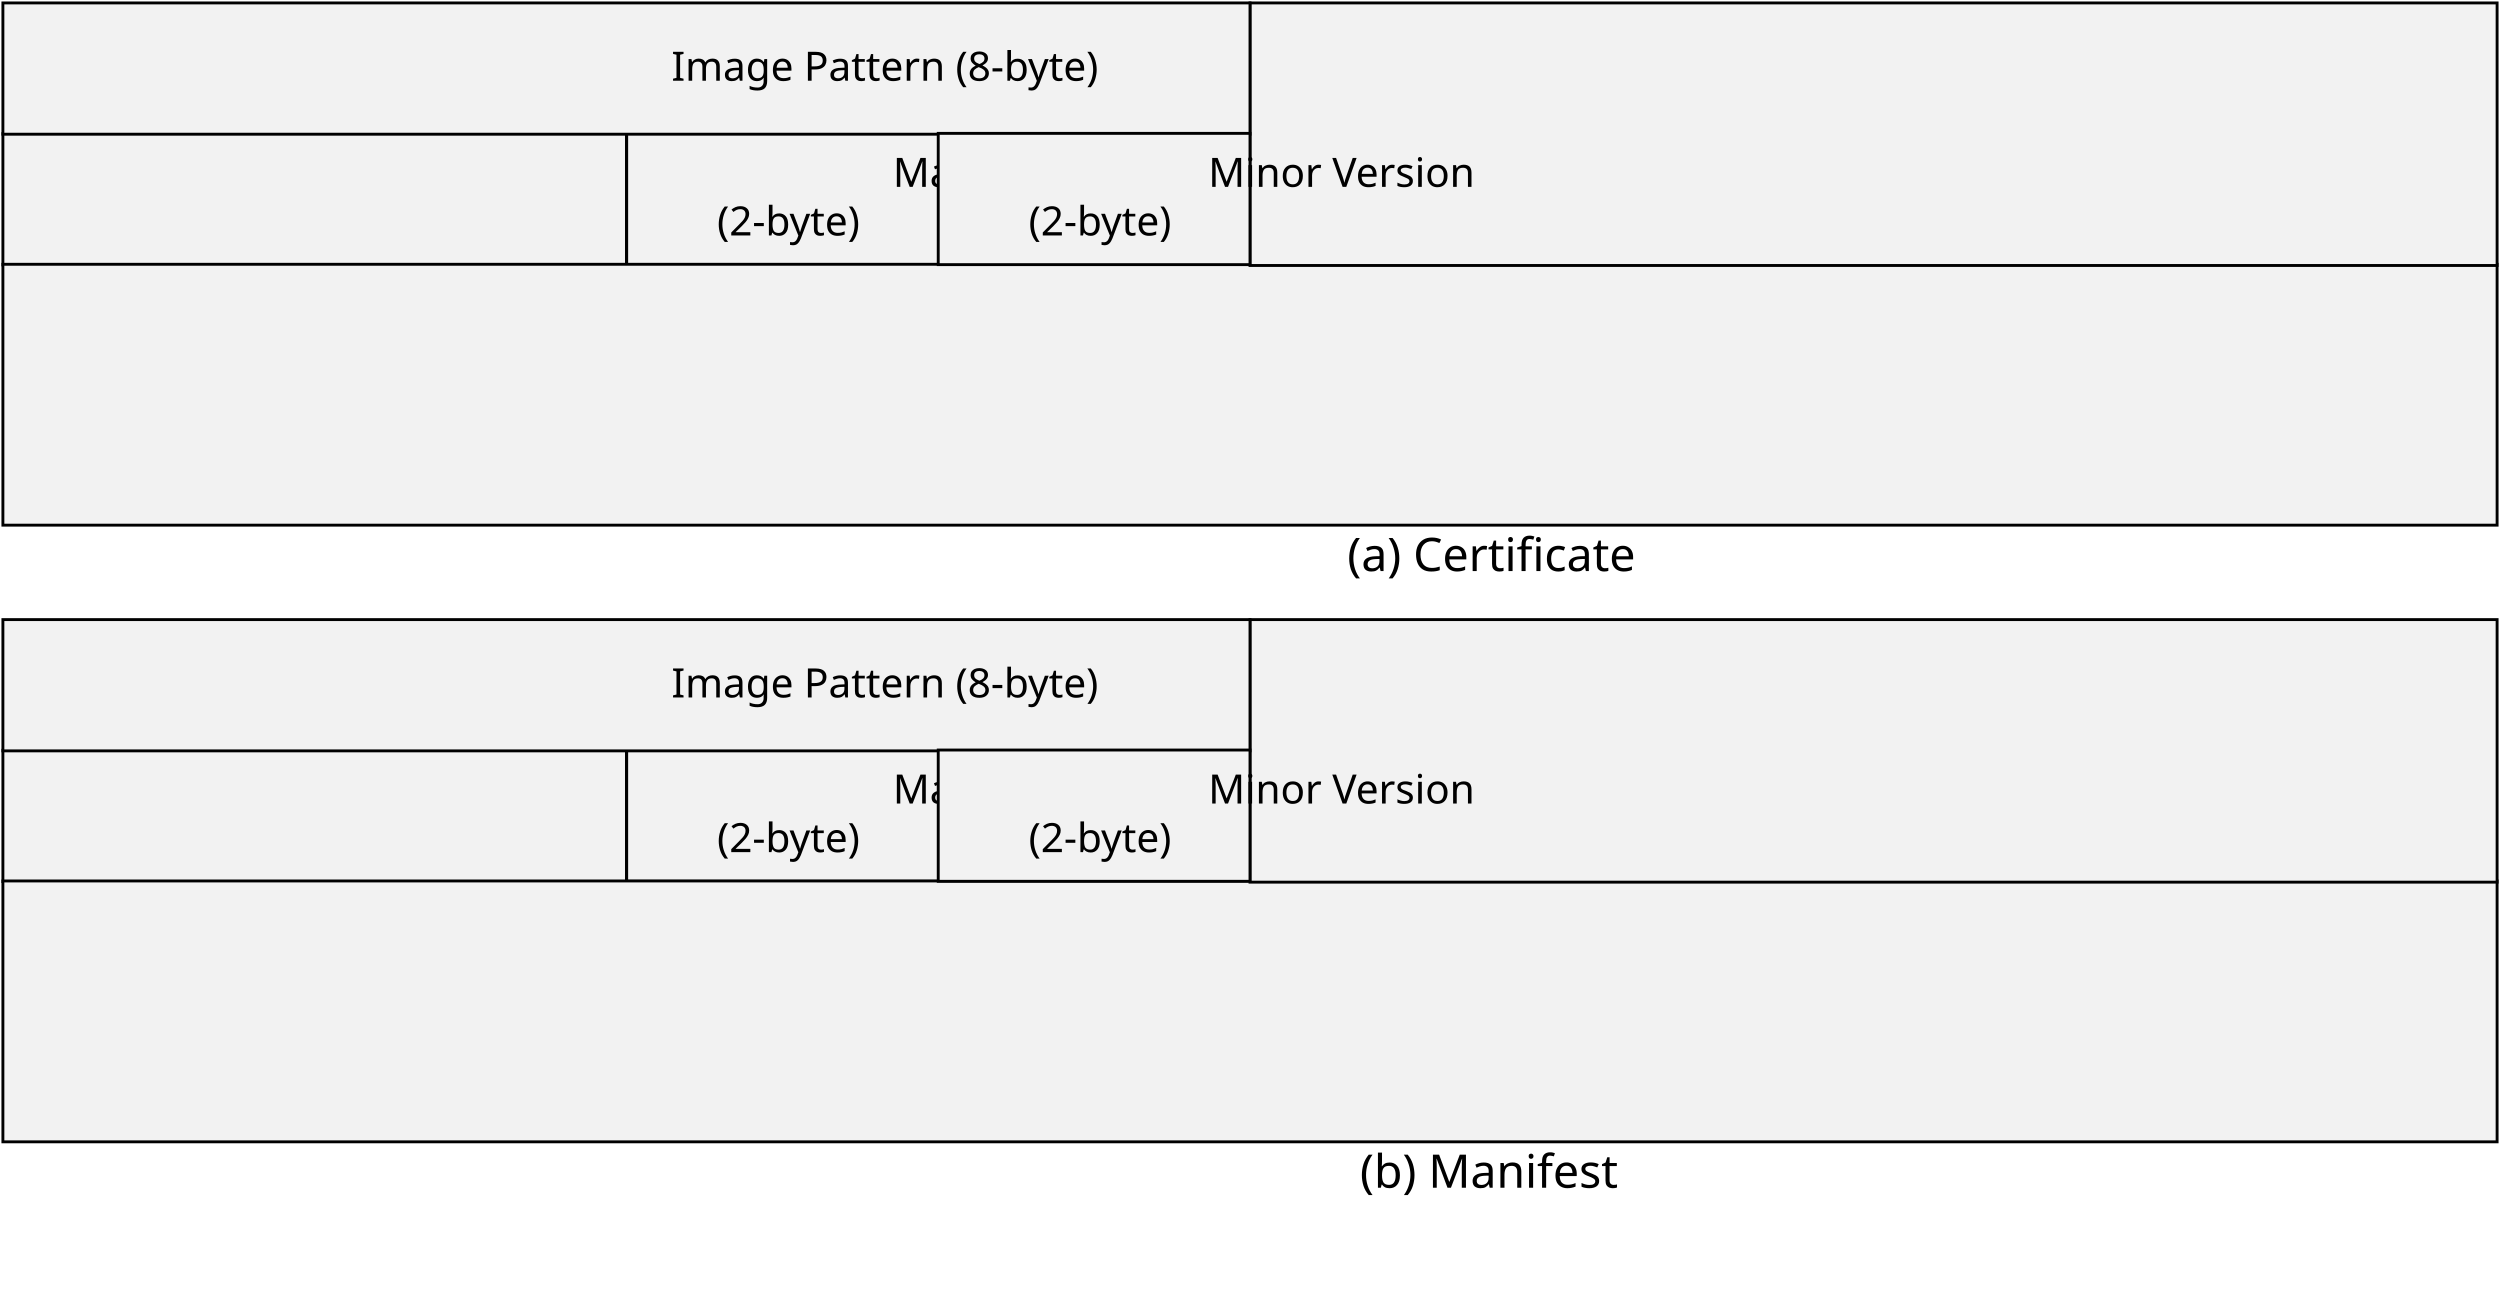
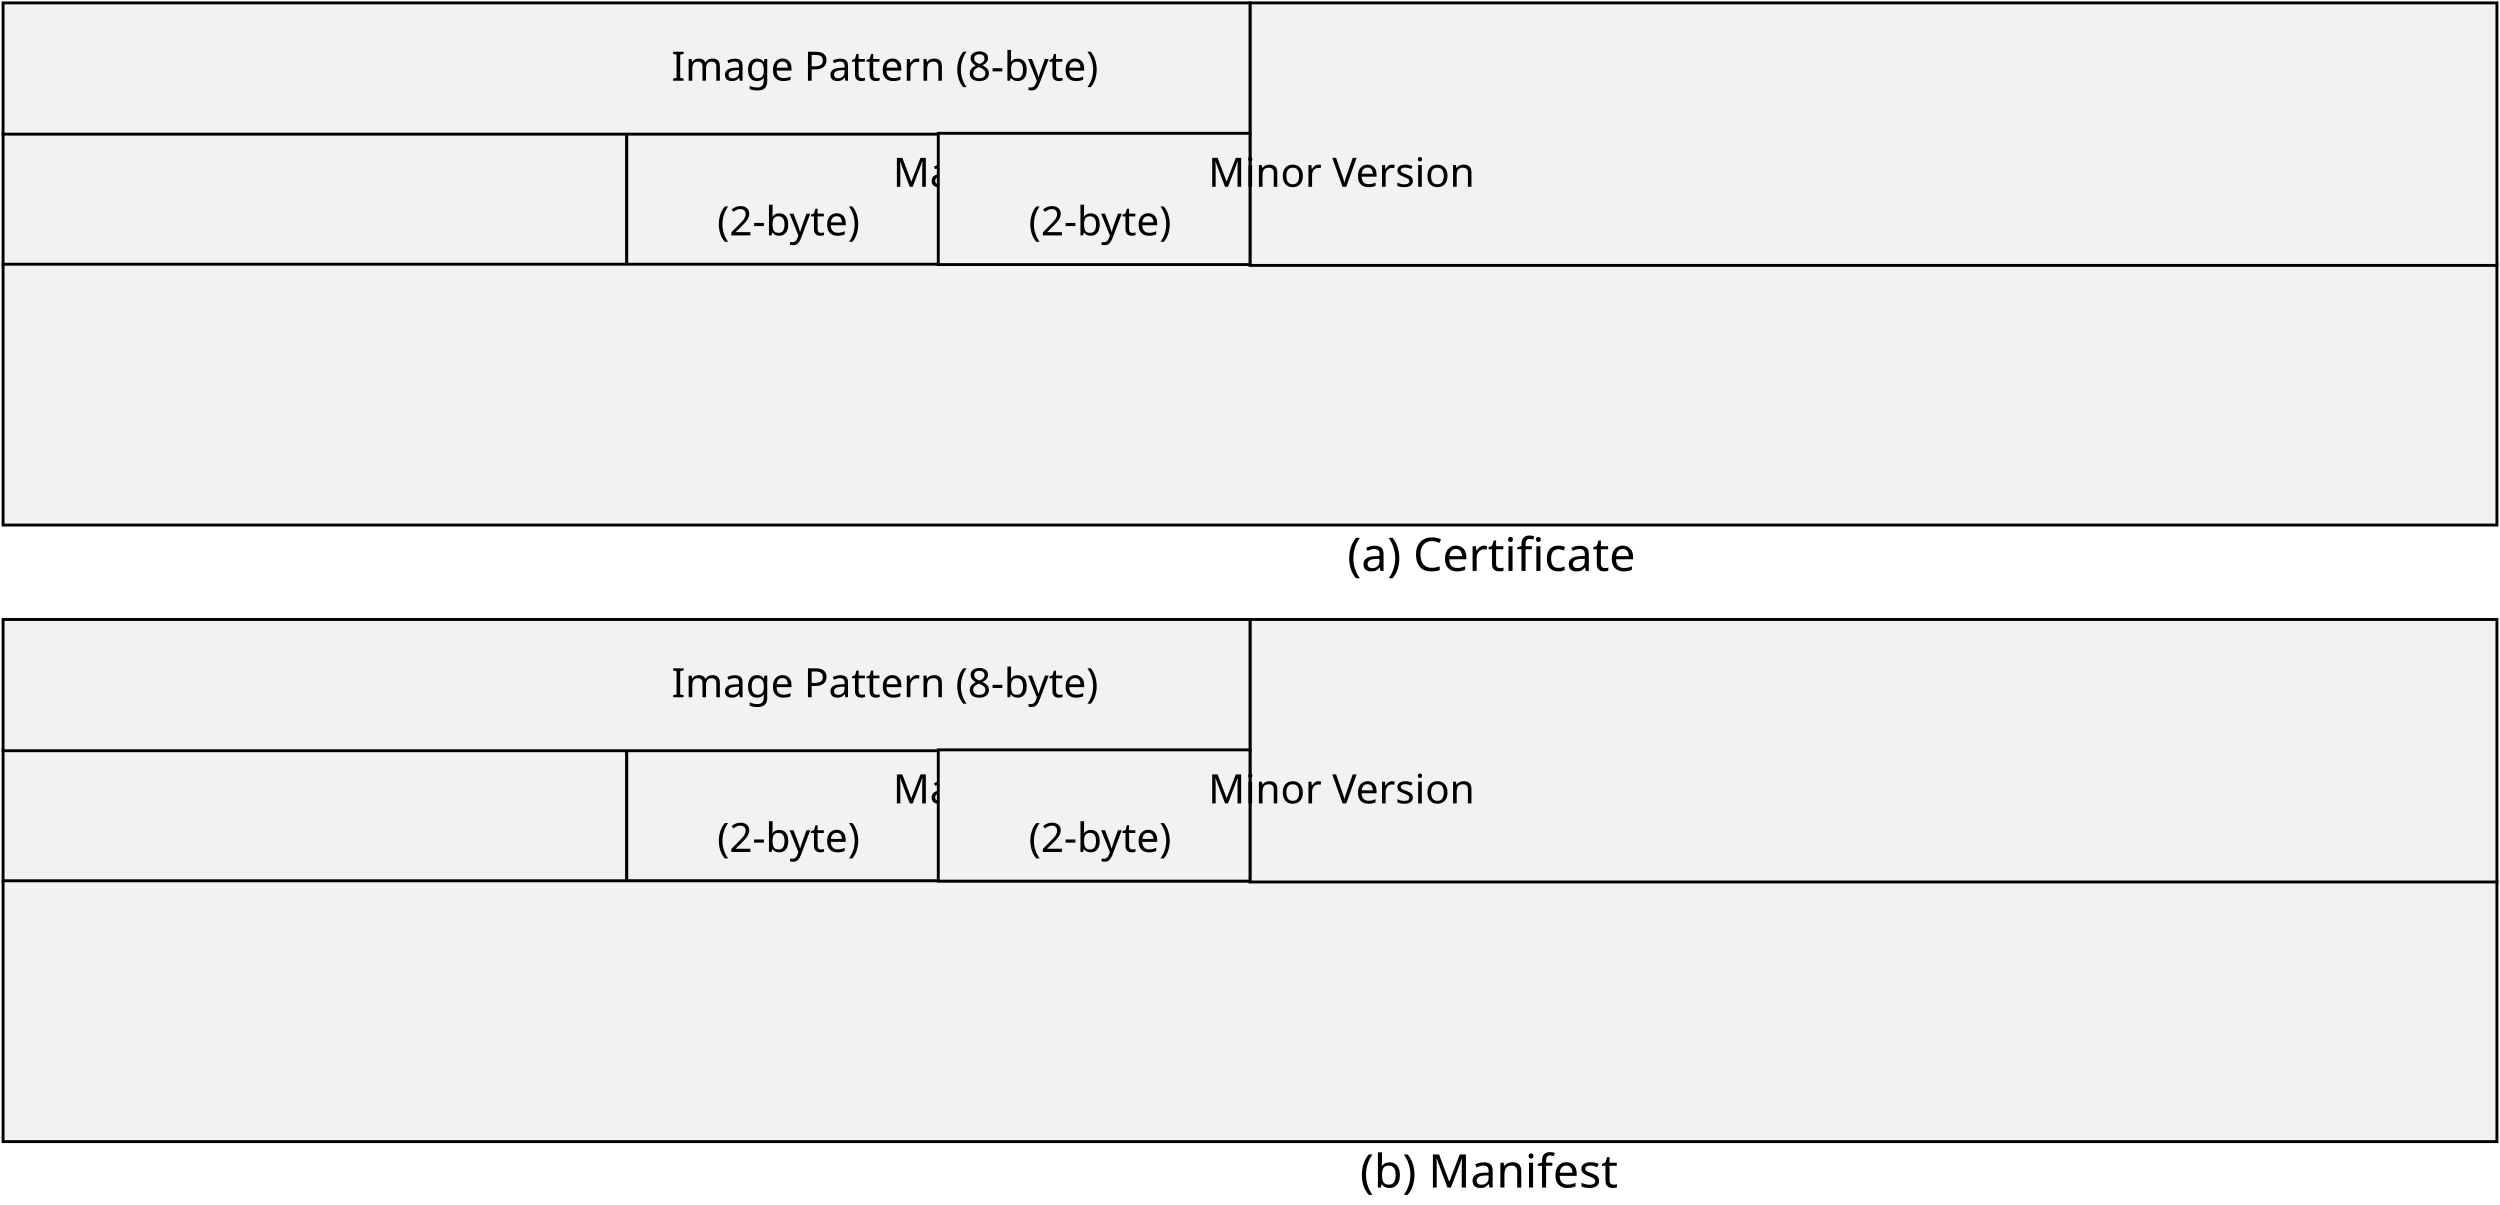
- <svg xmlns="http://www.w3.org/2000/svg" xmlns:ns1="http://schemas.microsoft.com/visio/2003/SVGExtensions/" width="5.998in" height="3.147in" viewBox="0 0 431.866 226.576" xml:space="preserve" color-interpolation-filters="sRGB" class="st6">
-   <ns1:documentProperties ns1:langID="2052" ns1:metric="true" ns1:viewMarkup="false" />
+ <svg xmlns="http://www.w3.org/2000/svg" xmlns:ns1="http://schemas.microsoft.com/visio/2003/SVGExtensions/" width="5.998in" height="2.891in" viewBox="0 0 431.866 208.187" xml:space="preserve" color-interpolation-filters="sRGB" class="st6">
+   <ns1:documentProperties ns1:langID="2052" ns1:viewMarkup="false" />
  <style type="text/css">
	
		.st1 {fill:#f2f2f2;stroke:#000000;stroke-width:0.5}
		.st2 {fill:#000000;font-family:Calibri;font-size:0.583em}
		.st3 {font-size:1em}
		.st4 {fill:none;stroke:none;stroke-linecap:round;stroke-linejoin:round;stroke-width:0.75}
		.st5 {fill:#000000;font-family:Calibri;font-size:0.667em}
		.st6 {fill:none;fill-rule:evenodd;font-size:12px;overflow:visible;stroke-linecap:square;stroke-miterlimit:3}
	
	</style>
  <g ns1:mID="0" ns1:index="1" ns1:groupContext="foregroundPage">
    <ns1:pageProperties ns1:drawingScale="0.0393701" ns1:pageScale="0.0393701" ns1:drawingUnits="24" ns1:shadowOffsetX="8.50394" ns1:shadowOffsetY="-8.50394" />
-     <g id="group12-1" transform="translate(0.5,-29.3358)" ns1:mID="12" ns1:groupContext="group">
+     <g id="group12-1" transform="translate(0.5,-10.9469)" ns1:mID="12" ns1:groupContext="group">
      <g id="shape13-2" ns1:mID="13" ns1:groupContext="shape" transform="translate(107.758,-45.0042)">
        <ns1:userDefs>
          <ns1:ud ns1:nameU="visVersion" ns1:val="VT0(15):26" />
        </ns1:userDefs>
        <ns1:textBlock ns1:margins="rect(4,4,4,4)" ns1:tabSpace="42.5197" />
-         <ns1:textRect cx="26.929" cy="215.237" width="53.86" height="22.677" />
-         <rect x="0" y="203.898" width="53.858" height="22.677" class="st1" />
-         <text x="5.97" y="213.14" class="st2" ns1:langID="2052">
+         <ns1:textRect cx="26.929" cy="196.848" width="53.86" height="22.677" />
+         <rect x="0" y="185.509" width="53.858" height="22.677" class="st1" />
+         <text x="5.97" y="194.75" class="st2" ns1:langID="2052">
          <ns1:paragraph ns1:horizAlign="1" />
          <ns1:tabList />Major  Version <tspan x="15.62" dy="1.2em" class="st3">(</tspan>2-byte)</text>
      </g>
      <g id="shape14-6" ns1:mID="14" ns1:groupContext="shape" transform="translate(0,-44.9613)">
        <ns1:userDefs>
          <ns1:ud ns1:nameU="visVersion" ns1:val="VT0(15):26" />
        </ns1:userDefs>
-         <rect x="0" y="203.898" width="107.717" height="22.677" class="st1" />
+         <rect x="0" y="185.509" width="107.717" height="22.677" class="st1" />
      </g>
      <g id="shape15-8" ns1:mID="15" ns1:groupContext="shape">
        <ns1:userDefs>
          <ns1:ud ns1:nameU="visVersion" ns1:val="VT0(15):26" />
        </ns1:userDefs>
-         <rect x="0" y="181.511" width="430.866" height="45.065" class="st1" />
+         <rect x="0" y="163.122" width="430.866" height="45.065" class="st1" />
      </g>
      <g id="shape16-10" ns1:mID="16" ns1:groupContext="shape" transform="translate(215.433,-44.858)">
        <ns1:userDefs>
          <ns1:ud ns1:nameU="visVersion" ns1:val="VT0(15):26" />
        </ns1:userDefs>
-         <rect x="0" y="181.221" width="215.433" height="45.354" class="st1" />
+         <rect x="0" y="162.832" width="215.433" height="45.354" class="st1" />
      </g>
      <g id="shape17-12" ns1:mID="17" ns1:groupContext="shape" transform="translate(0,-67.5352)">
        <ns1:userDefs>
          <ns1:ud ns1:nameU="visVersion" ns1:val="VT0(15):26" />
        </ns1:userDefs>
        <ns1:textBlock ns1:margins="rect(4,4,4,4)" ns1:tabSpace="42.5197" />
-         <ns1:textRect cx="107.717" cy="215.237" width="215.44" height="22.677" />
-         <rect x="0" y="203.898" width="215.433" height="22.677" class="st1" />
-         <text x="75.46" y="217.34" class="st2" ns1:langID="2052">
+         <ns1:textRect cx="107.717" cy="196.848" width="215.44" height="22.677" />
+         <rect x="0" y="185.509" width="215.433" height="22.677" class="st1" />
+         <text x="75.46" y="198.95" class="st2" ns1:langID="2052">
          <ns1:paragraph ns1:horizAlign="1" />
          <ns1:tabList />Image Pattern (8-byte)</text>
      </g>
      <g id="shape18-15" ns1:mID="18" ns1:groupContext="shape" transform="translate(161.575,-45.0042)">
        <ns1:userDefs>
          <ns1:ud ns1:nameU="visVersion" ns1:val="VT0(15):26" />
        </ns1:userDefs>
        <ns1:textBlock ns1:margins="rect(4,4,4,4)" ns1:tabSpace="42.5197" />
-         <ns1:textRect cx="26.929" cy="215.237" width="53.86" height="22.677" />
-         <rect x="0" y="203.898" width="53.858" height="22.677" class="st1" />
-         <text x="6.63" y="213.14" class="st2" ns1:langID="2052">
+         <ns1:textRect cx="26.929" cy="196.848" width="53.86" height="22.677" />
+         <rect x="0" y="185.509" width="53.858" height="22.677" class="st1" />
+         <text x="6.63" y="194.75" class="st2" ns1:langID="2052">
          <ns1:paragraph ns1:horizAlign="1" />
          <ns1:tabList />Minor Version <tspan x="15.62" dy="1.2em" class="st3">(</tspan>2-byte)</text>
      </g>
    </g>
-     <g id="shape19-19" ns1:mID="19" ns1:groupContext="shape" transform="translate(177.707,-18.7639)">
+     <g id="shape19-19" ns1:mID="19" ns1:groupContext="shape" transform="translate(177.707,-0.375)">
      <ns1:textBlock ns1:margins="rect(4,4,4,4)" ns1:tabSpace="42.5197" />
-       <ns1:textRect cx="39.685" cy="221.538" width="79.38" height="10.075" />
-       <rect x="0" y="216.5" width="79.37" height="10.075" class="st4" />
-       <text x="19.78" y="223.94" class="st5" ns1:langID="2052">
+       <ns1:textRect cx="39.685" cy="203.149" width="79.38" height="10.075" />
+       <rect x="0" y="198.111" width="79.37" height="10.075" class="st4" />
+       <text x="19.78" y="205.55" class="st5" ns1:langID="2052">
        <ns1:paragraph ns1:horizAlign="1" />
        <ns1:tabList />(b) Manifest</text>
    </g>
-     <g id="group9-22" transform="translate(0.5,-135.863)" ns1:mID="9" ns1:groupContext="group">
+     <g id="group9-22" transform="translate(0.5,-117.474)" ns1:mID="9" ns1:groupContext="group">
      <g id="shape1-23" ns1:mID="1" ns1:groupContext="shape" transform="translate(107.758,-45.0042)">
        <ns1:userDefs>
          <ns1:ud ns1:nameU="visVersion" ns1:val="VT0(15):26" />
        </ns1:userDefs>
        <ns1:textBlock ns1:margins="rect(4,4,4,4)" ns1:tabSpace="42.5197" />
-         <ns1:textRect cx="26.929" cy="215.237" width="53.86" height="22.677" />
-         <rect x="0" y="203.898" width="53.858" height="22.677" class="st1" />
-         <text x="5.97" y="213.14" class="st2" ns1:langID="2052">
+         <ns1:textRect cx="26.929" cy="196.848" width="53.86" height="22.677" />
+         <rect x="0" y="185.509" width="53.858" height="22.677" class="st1" />
+         <text x="5.97" y="194.75" class="st2" ns1:langID="2052">
          <ns1:paragraph ns1:horizAlign="1" />
          <ns1:tabList />Major  Version <tspan x="15.62" dy="1.2em" class="st3">(</tspan>2-byte)</text>
      </g>
      <g id="shape2-27" ns1:mID="2" ns1:groupContext="shape" transform="translate(0,-44.9613)">
        <ns1:userDefs>
          <ns1:ud ns1:nameU="visVersion" ns1:val="VT0(15):26" />
        </ns1:userDefs>
-         <rect x="0" y="203.898" width="107.717" height="22.677" class="st1" />
+         <rect x="0" y="185.509" width="107.717" height="22.677" class="st1" />
      </g>
      <g id="shape3-29" ns1:mID="3" ns1:groupContext="shape">
        <ns1:userDefs>
          <ns1:ud ns1:nameU="visVersion" ns1:val="VT0(15):26" />
        </ns1:userDefs>
-         <rect x="0" y="181.511" width="430.866" height="45.065" class="st1" />
+         <rect x="0" y="163.122" width="430.866" height="45.065" class="st1" />
      </g>
      <g id="shape4-31" ns1:mID="4" ns1:groupContext="shape" transform="translate(215.433,-44.858)">
        <ns1:userDefs>
          <ns1:ud ns1:nameU="visVersion" ns1:val="VT0(15):26" />
        </ns1:userDefs>
-         <rect x="0" y="181.221" width="215.433" height="45.354" class="st1" />
+         <rect x="0" y="162.832" width="215.433" height="45.354" class="st1" />
      </g>
      <g id="shape5-33" ns1:mID="5" ns1:groupContext="shape" transform="translate(0,-67.5352)">
        <ns1:userDefs>
          <ns1:ud ns1:nameU="visVersion" ns1:val="VT0(15):26" />
        </ns1:userDefs>
        <ns1:textBlock ns1:margins="rect(4,4,4,4)" ns1:tabSpace="42.5197" />
-         <ns1:textRect cx="107.717" cy="215.237" width="215.44" height="22.677" />
-         <rect x="0" y="203.898" width="215.433" height="22.677" class="st1" />
-         <text x="75.46" y="217.34" class="st2" ns1:langID="2052">
+         <ns1:textRect cx="107.717" cy="196.848" width="215.44" height="22.677" />
+         <rect x="0" y="185.509" width="215.433" height="22.677" class="st1" />
+         <text x="75.46" y="198.95" class="st2" ns1:langID="2052">
          <ns1:paragraph ns1:horizAlign="1" />
          <ns1:tabList />Image Pattern (8-byte)</text>
      </g>
      <g id="shape6-36" ns1:mID="6" ns1:groupContext="shape" transform="translate(161.575,-45.0042)">
        <ns1:userDefs>
          <ns1:ud ns1:nameU="visVersion" ns1:val="VT0(15):26" />
        </ns1:userDefs>
        <ns1:textBlock ns1:margins="rect(4,4,4,4)" ns1:tabSpace="42.5197" />
-         <ns1:textRect cx="26.929" cy="215.237" width="53.86" height="22.677" />
-         <rect x="0" y="203.898" width="53.858" height="22.677" class="st1" />
-         <text x="6.63" y="213.14" class="st2" ns1:langID="2052">
+         <ns1:textRect cx="26.929" cy="196.848" width="53.86" height="22.677" />
+         <rect x="0" y="185.509" width="53.858" height="22.677" class="st1" />
+         <text x="6.63" y="194.75" class="st2" ns1:langID="2052">
          <ns1:paragraph ns1:horizAlign="1" />
          <ns1:tabList />Minor Version <tspan x="15.62" dy="1.2em" class="st3">(</tspan>2-byte)</text>
      </g>
    </g>
-     <g id="shape10-40" ns1:mID="10" ns1:groupContext="shape" transform="translate(177.707,-125.291)">
+     <g id="shape10-40" ns1:mID="10" ns1:groupContext="shape" transform="translate(177.707,-106.902)">
      <ns1:textBlock ns1:margins="rect(4,4,4,4)" ns1:tabSpace="42.5197" />
-       <ns1:textRect cx="39.685" cy="221.538" width="79.38" height="10.075" />
-       <rect x="0" y="216.5" width="79.37" height="10.075" class="st4" />
-       <text x="17.59" y="223.94" class="st5" ns1:langID="2052">
+       <ns1:textRect cx="39.685" cy="203.149" width="79.38" height="10.075" />
+       <rect x="0" y="198.111" width="79.37" height="10.075" class="st4" />
+       <text x="17.59" y="205.55" class="st5" ns1:langID="2052">
        <ns1:paragraph ns1:horizAlign="1" />
        <ns1:tabList />(a) Certificate</text>
    </g>
  </g>
</svg>
